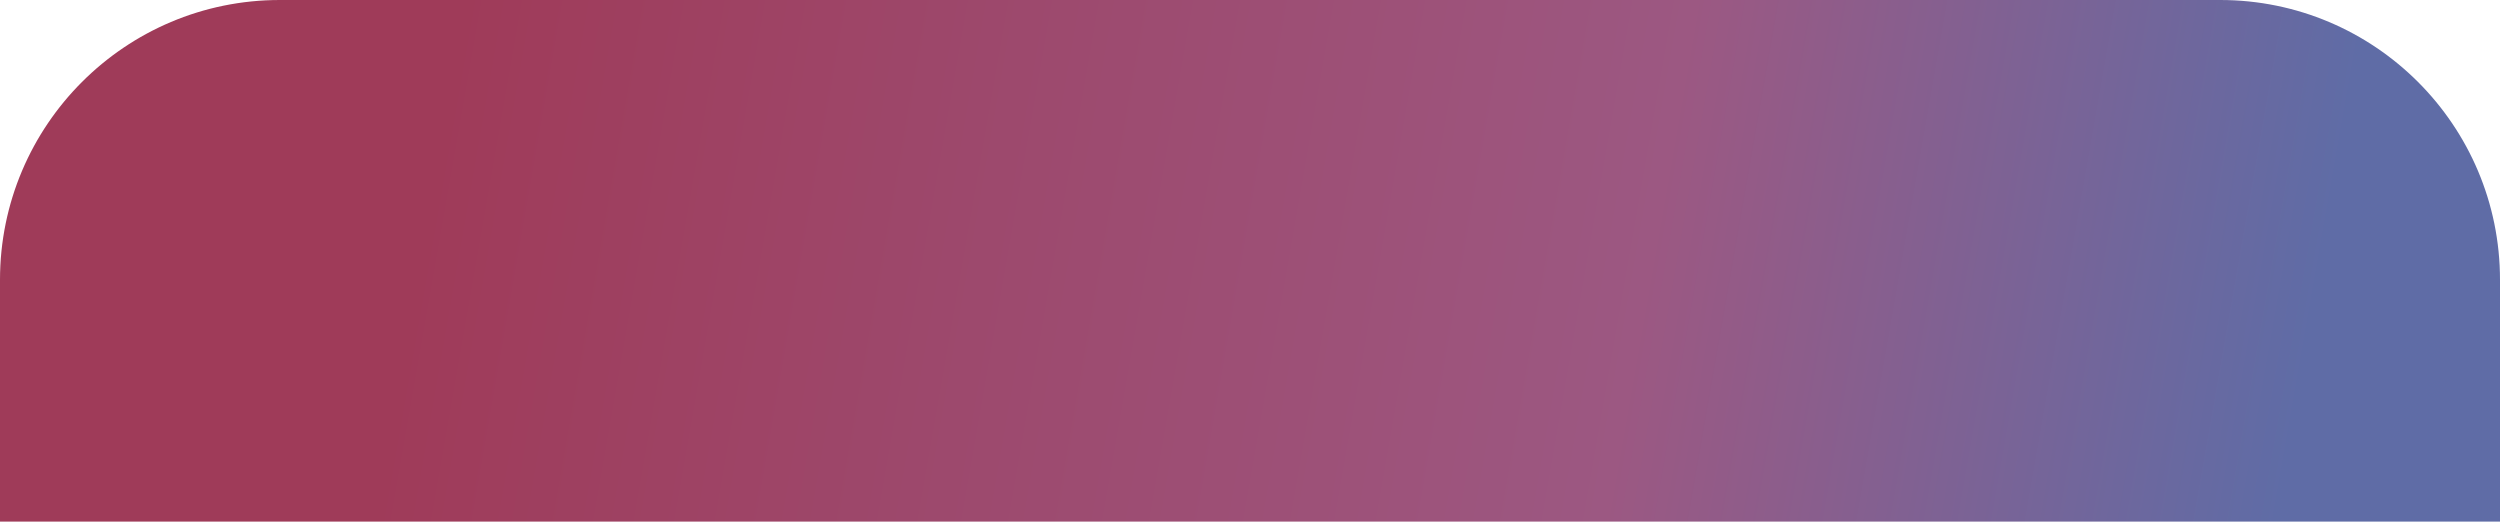
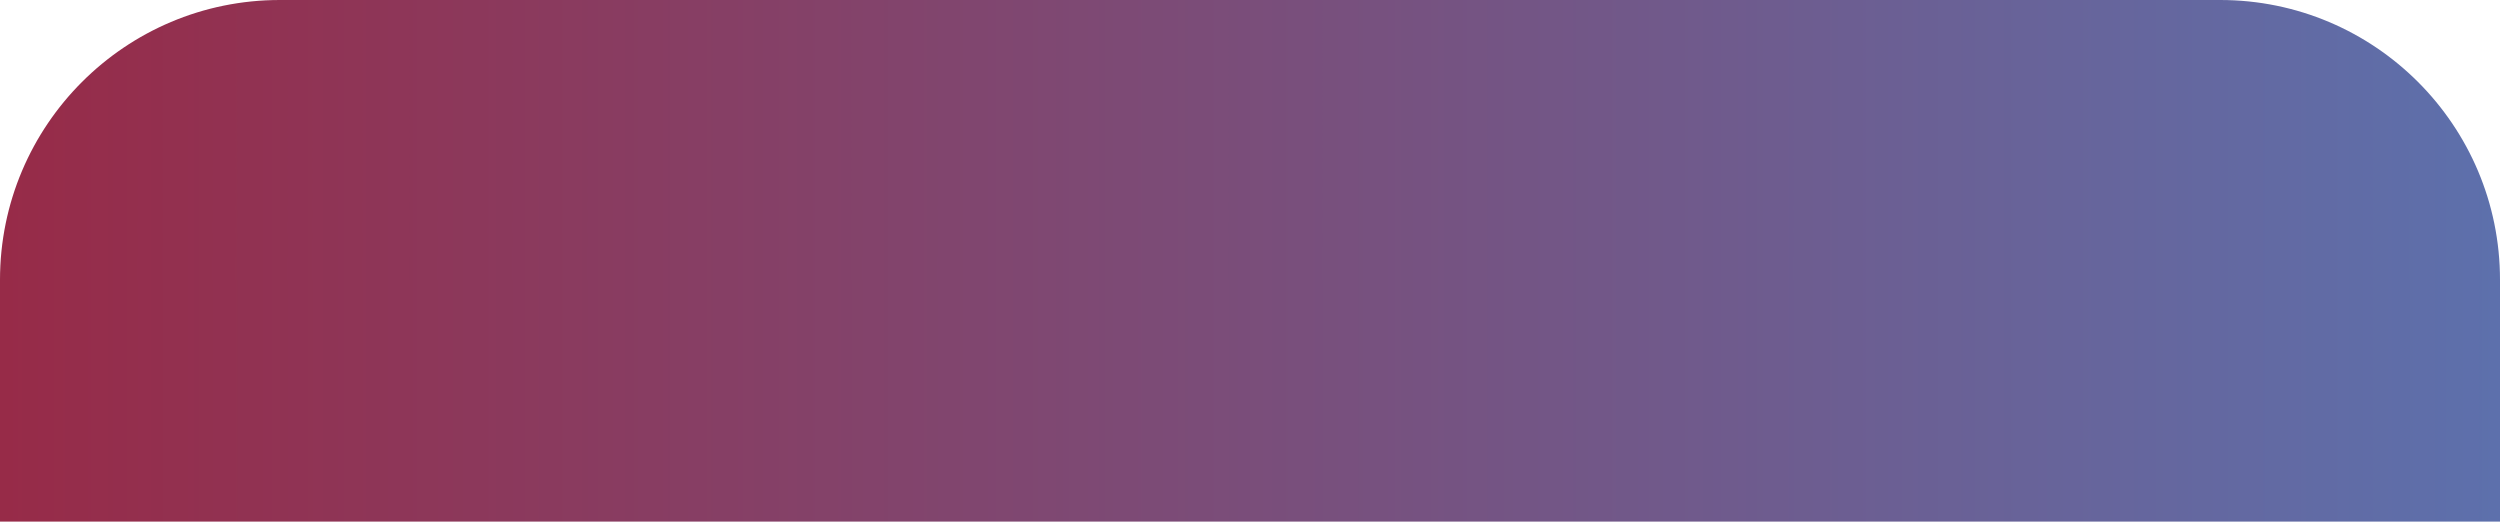
<svg xmlns="http://www.w3.org/2000/svg" preserveAspectRatio="none" overflow="visible" style="display: block;" width="393" height="82" viewBox="0 0 393 82" fill="none">
-   <path id="Vector" d="M44 0H349C373.301 0 393 19.699 393 44V82H0V44C0 19.699 19.699 0 44 0Z" fill="url(#paint0_linear_0_25)" />
+   <path id="Vector" d="M44 0H349C373.301 0 393 19.699 393 44V82H0V44C0 19.699 19.699 0 44 0Z" fill="url(#paint0_linear)" />
  <defs>
-     <linearGradient id="paint0_linear_0_25" x1="-1.124" y1="6.424" x2="394.124" y2="75.576" gradientUnits="userSpaceOnUse">
-       <stop offset="0.178" stop-color="#9F3B59" />
-       <stop offset="0.397" stop-color="#9D496D" />
-       <stop offset="0.542" stop-color="#9D5178" />
-       <stop offset="0.654" stop-color="#9C5882" />
-       <stop offset="0.914" stop-color="#5F6CA6" />
+     <linearGradient id="paint0_linear" x1="0" y1="41" x2="393" y2="41" gradientUnits="userSpaceOnUse">
+       <stop stop-color="#972b48" />
+       <stop offset="1" stop-color="#5d70ac" />
    </linearGradient>
  </defs>
</svg>
